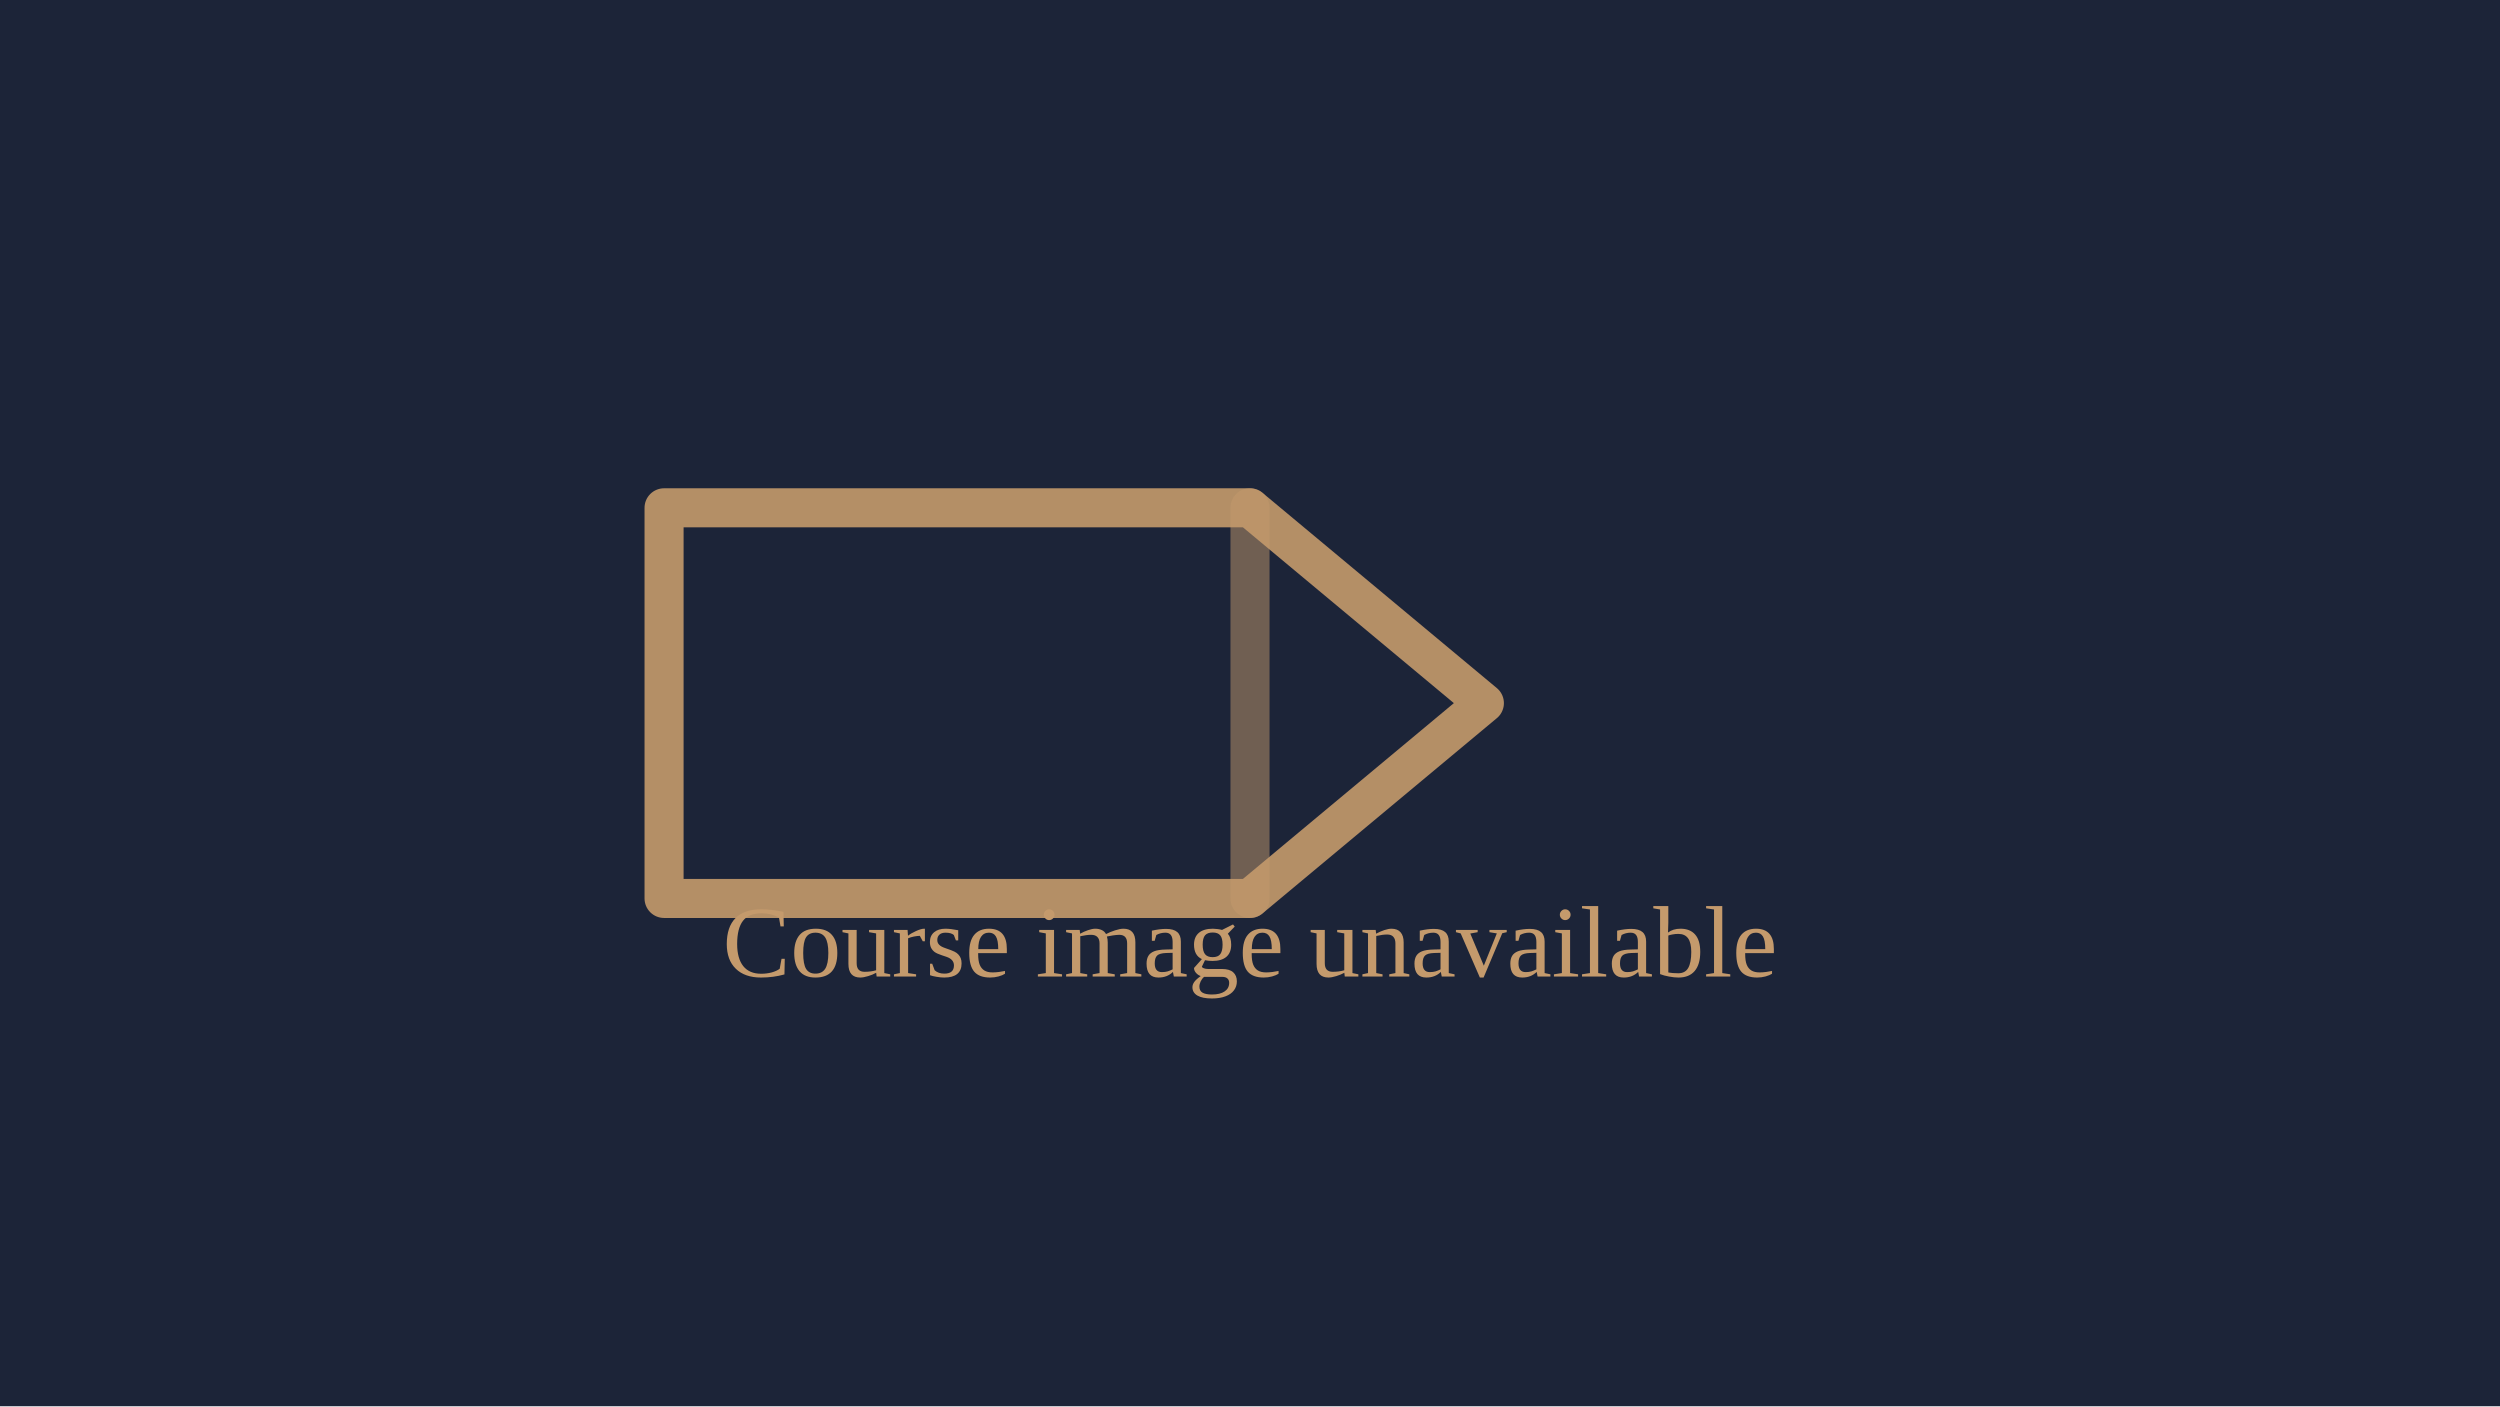
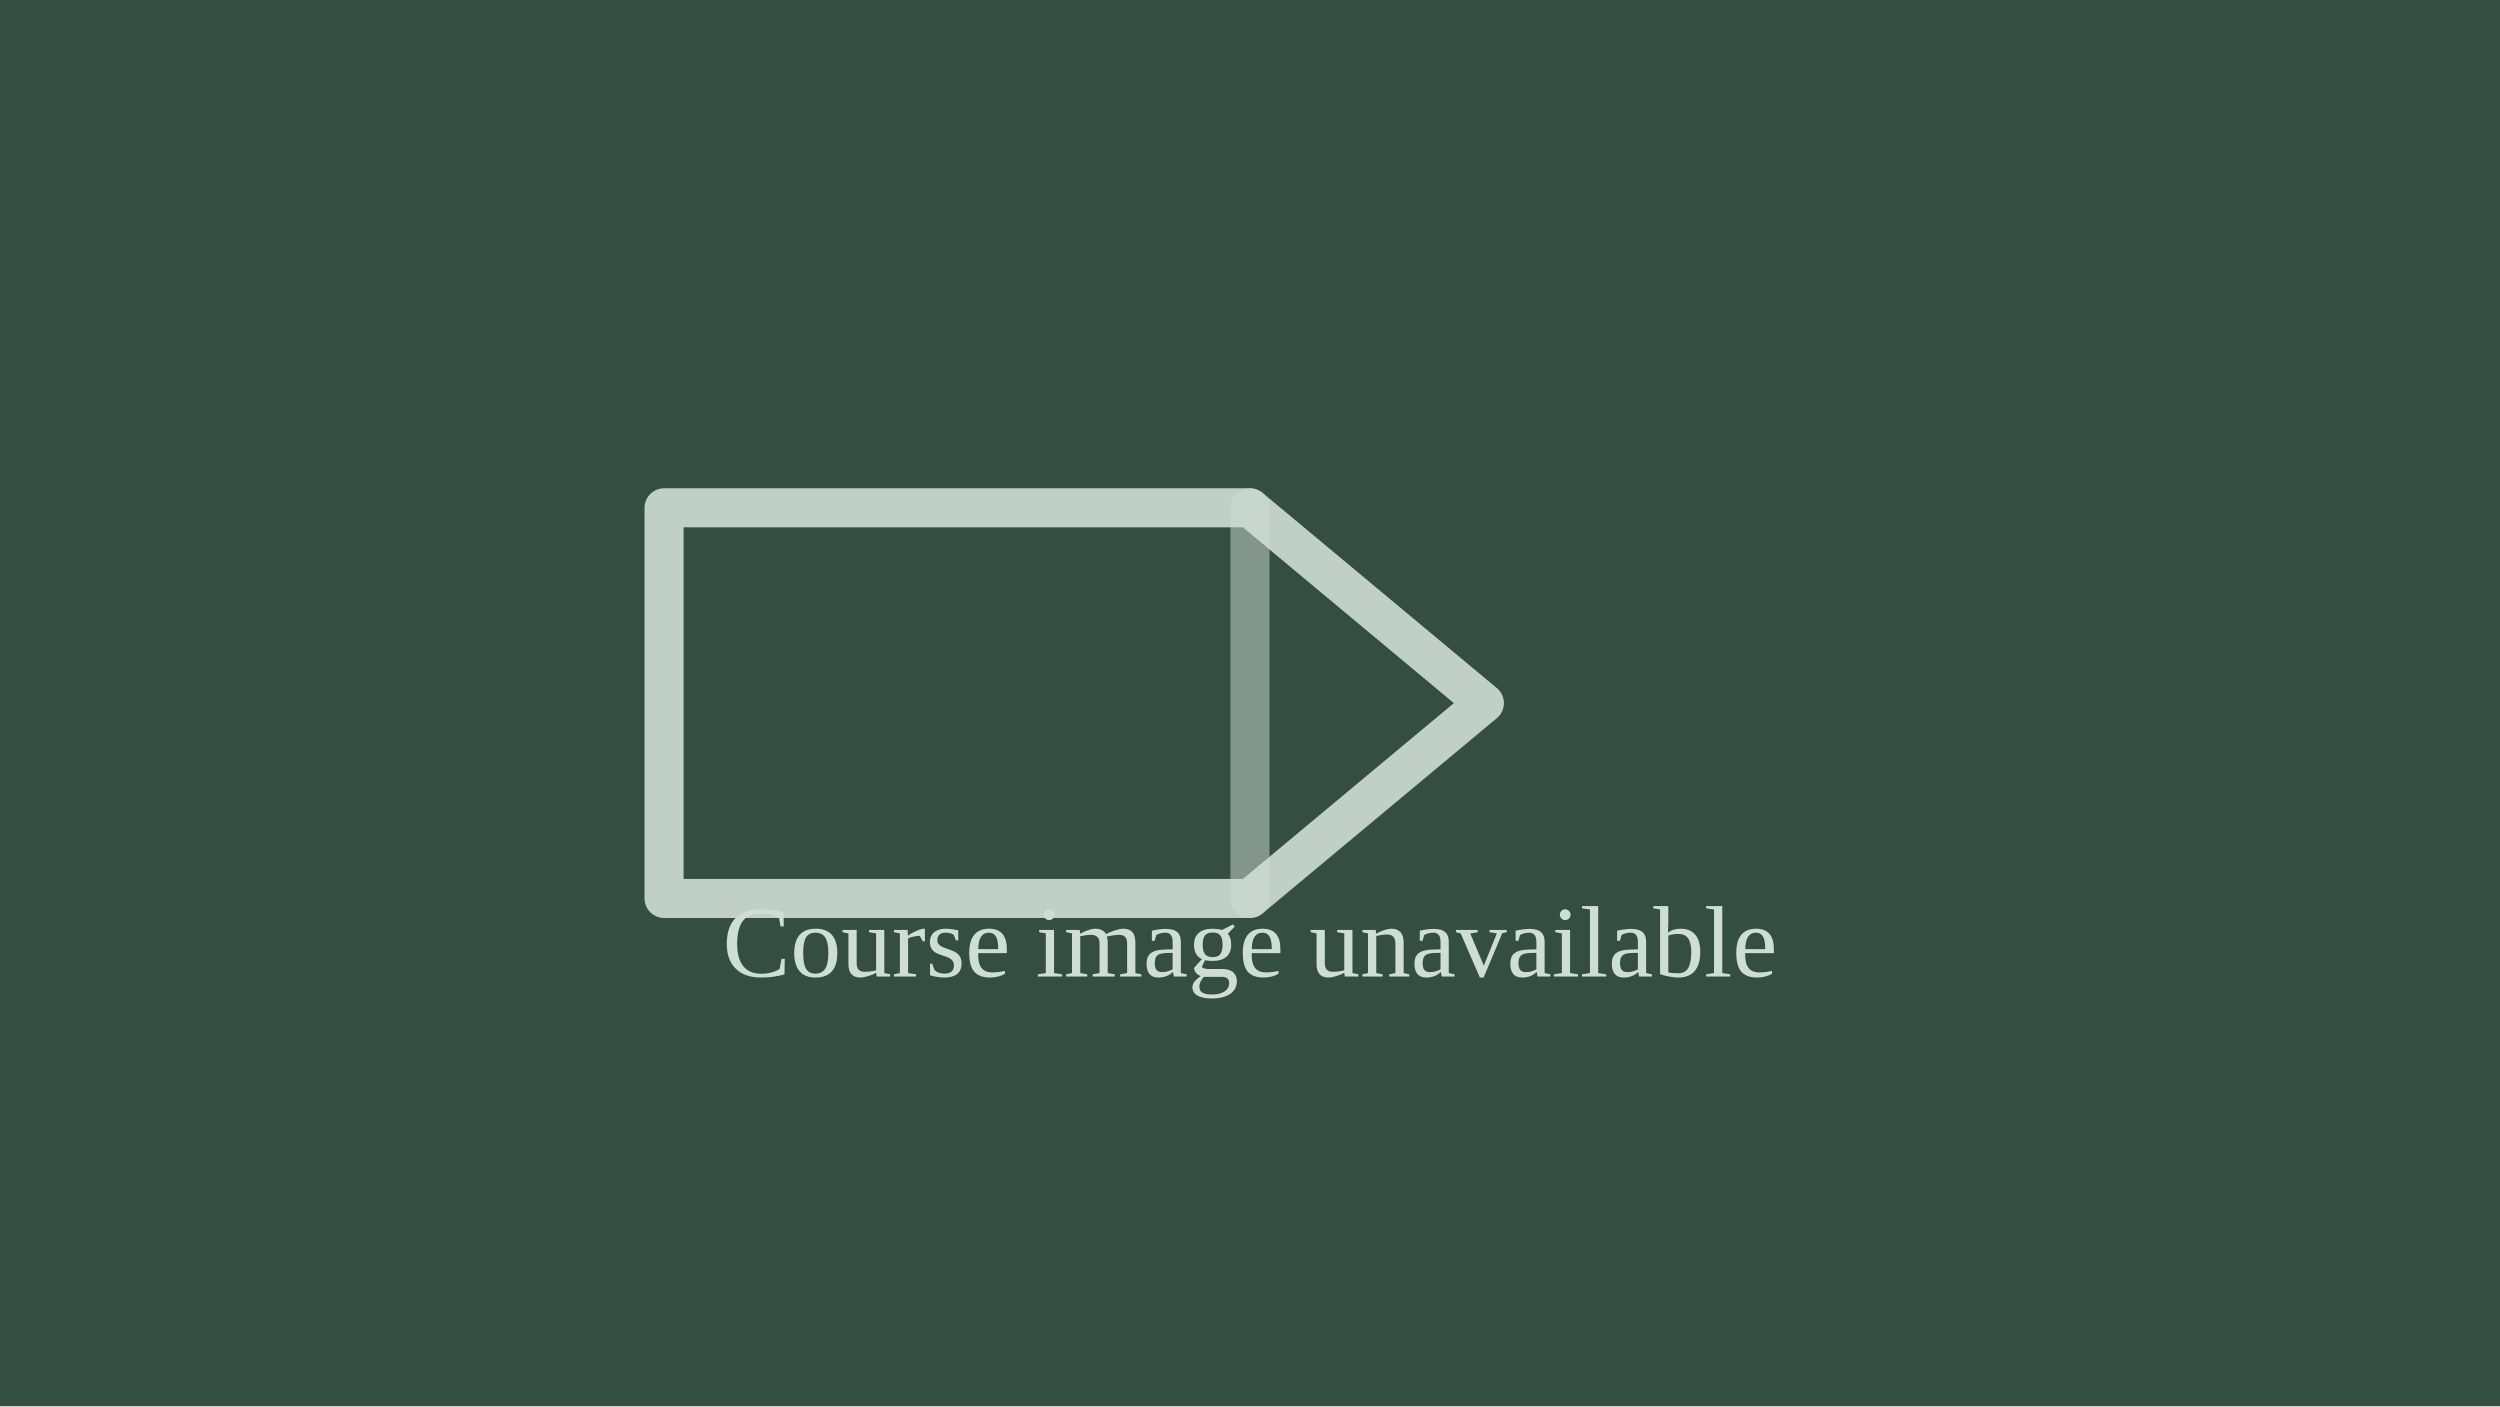
<svg xmlns="http://www.w3.org/2000/svg" viewBox="0 0 640 360" role="img" aria-label="Course image unavailable">
-   <rect width="640" height="360" fill="#1c2438" />
-   <g fill="none" stroke="#c49a6c" stroke-width="10" stroke-linecap="round" stroke-linejoin="round">
+   <rect width="640" height="360" fill="#344e41" />
+   <g fill="none" stroke="#cfded5" stroke-width="10" stroke-linecap="round" stroke-linejoin="round">
    <path d="M170 130h150l60 50-60 50H170z" opacity="0.9" />
    <path d="M320 130v100" opacity="0.5" />
  </g>
-   <text x="320" y="250" fill="#c49a6c" font-family="Georgia, 'Times New Roman', serif" font-size="26" text-anchor="middle">
+   <text x="320" y="250" fill="#cfded5" font-family="Georgia, 'Times New Roman', serif" font-size="26" text-anchor="middle">
    Course image unavailable
  </text>
</svg>
